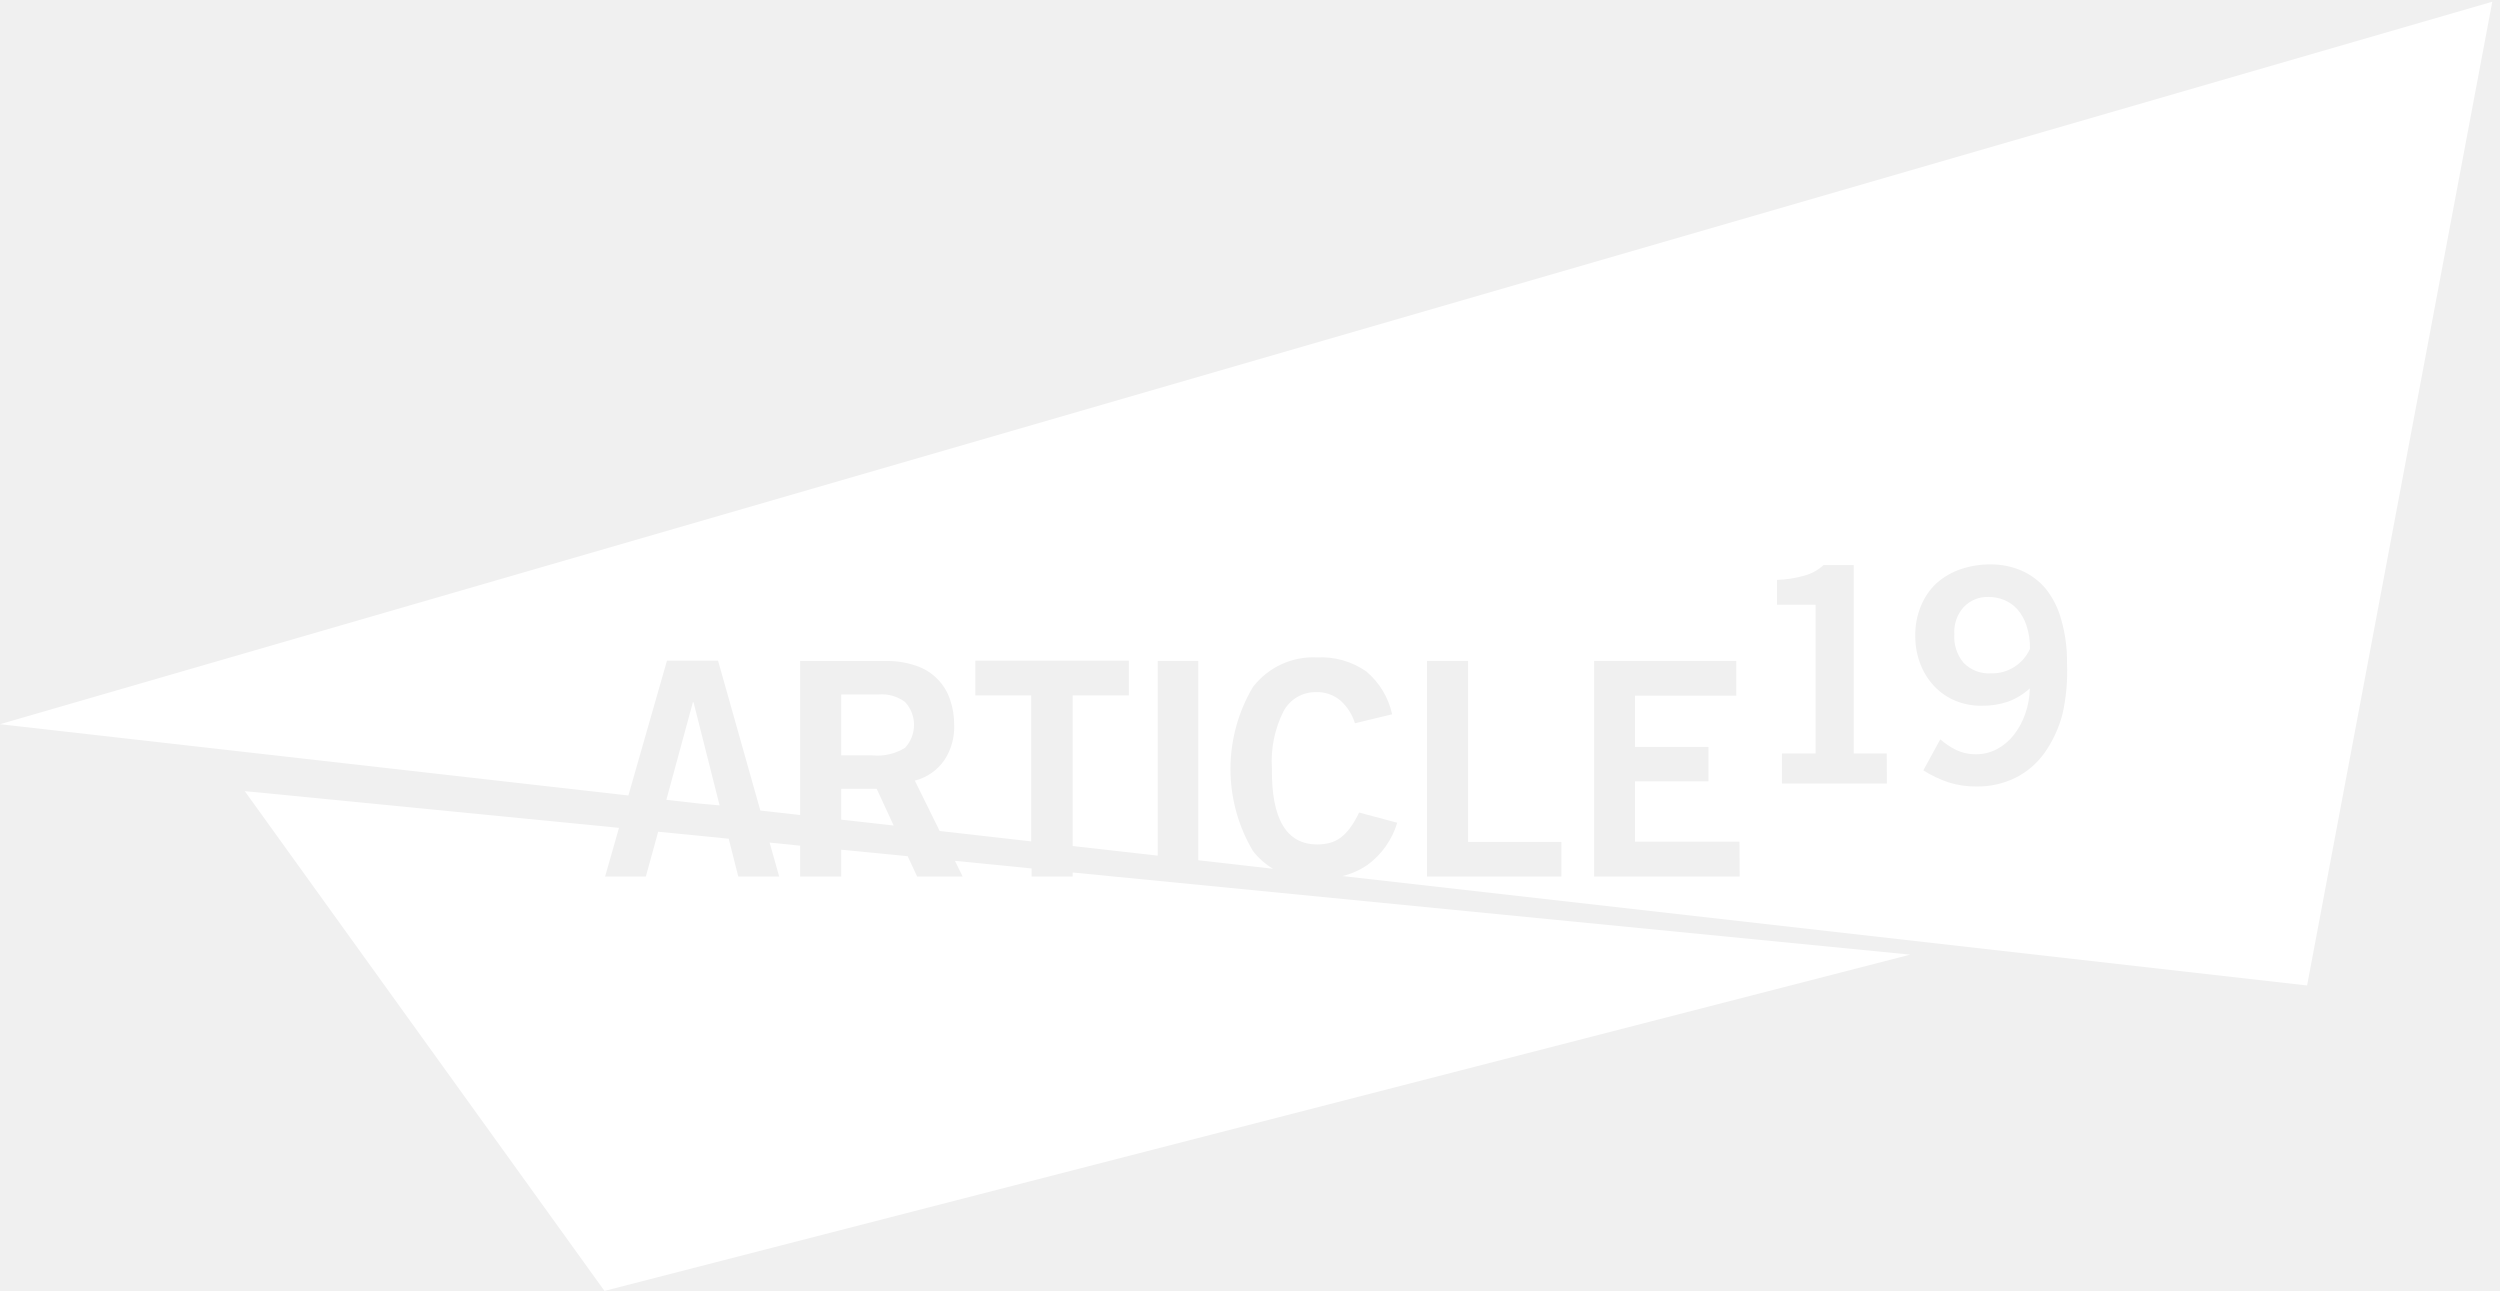
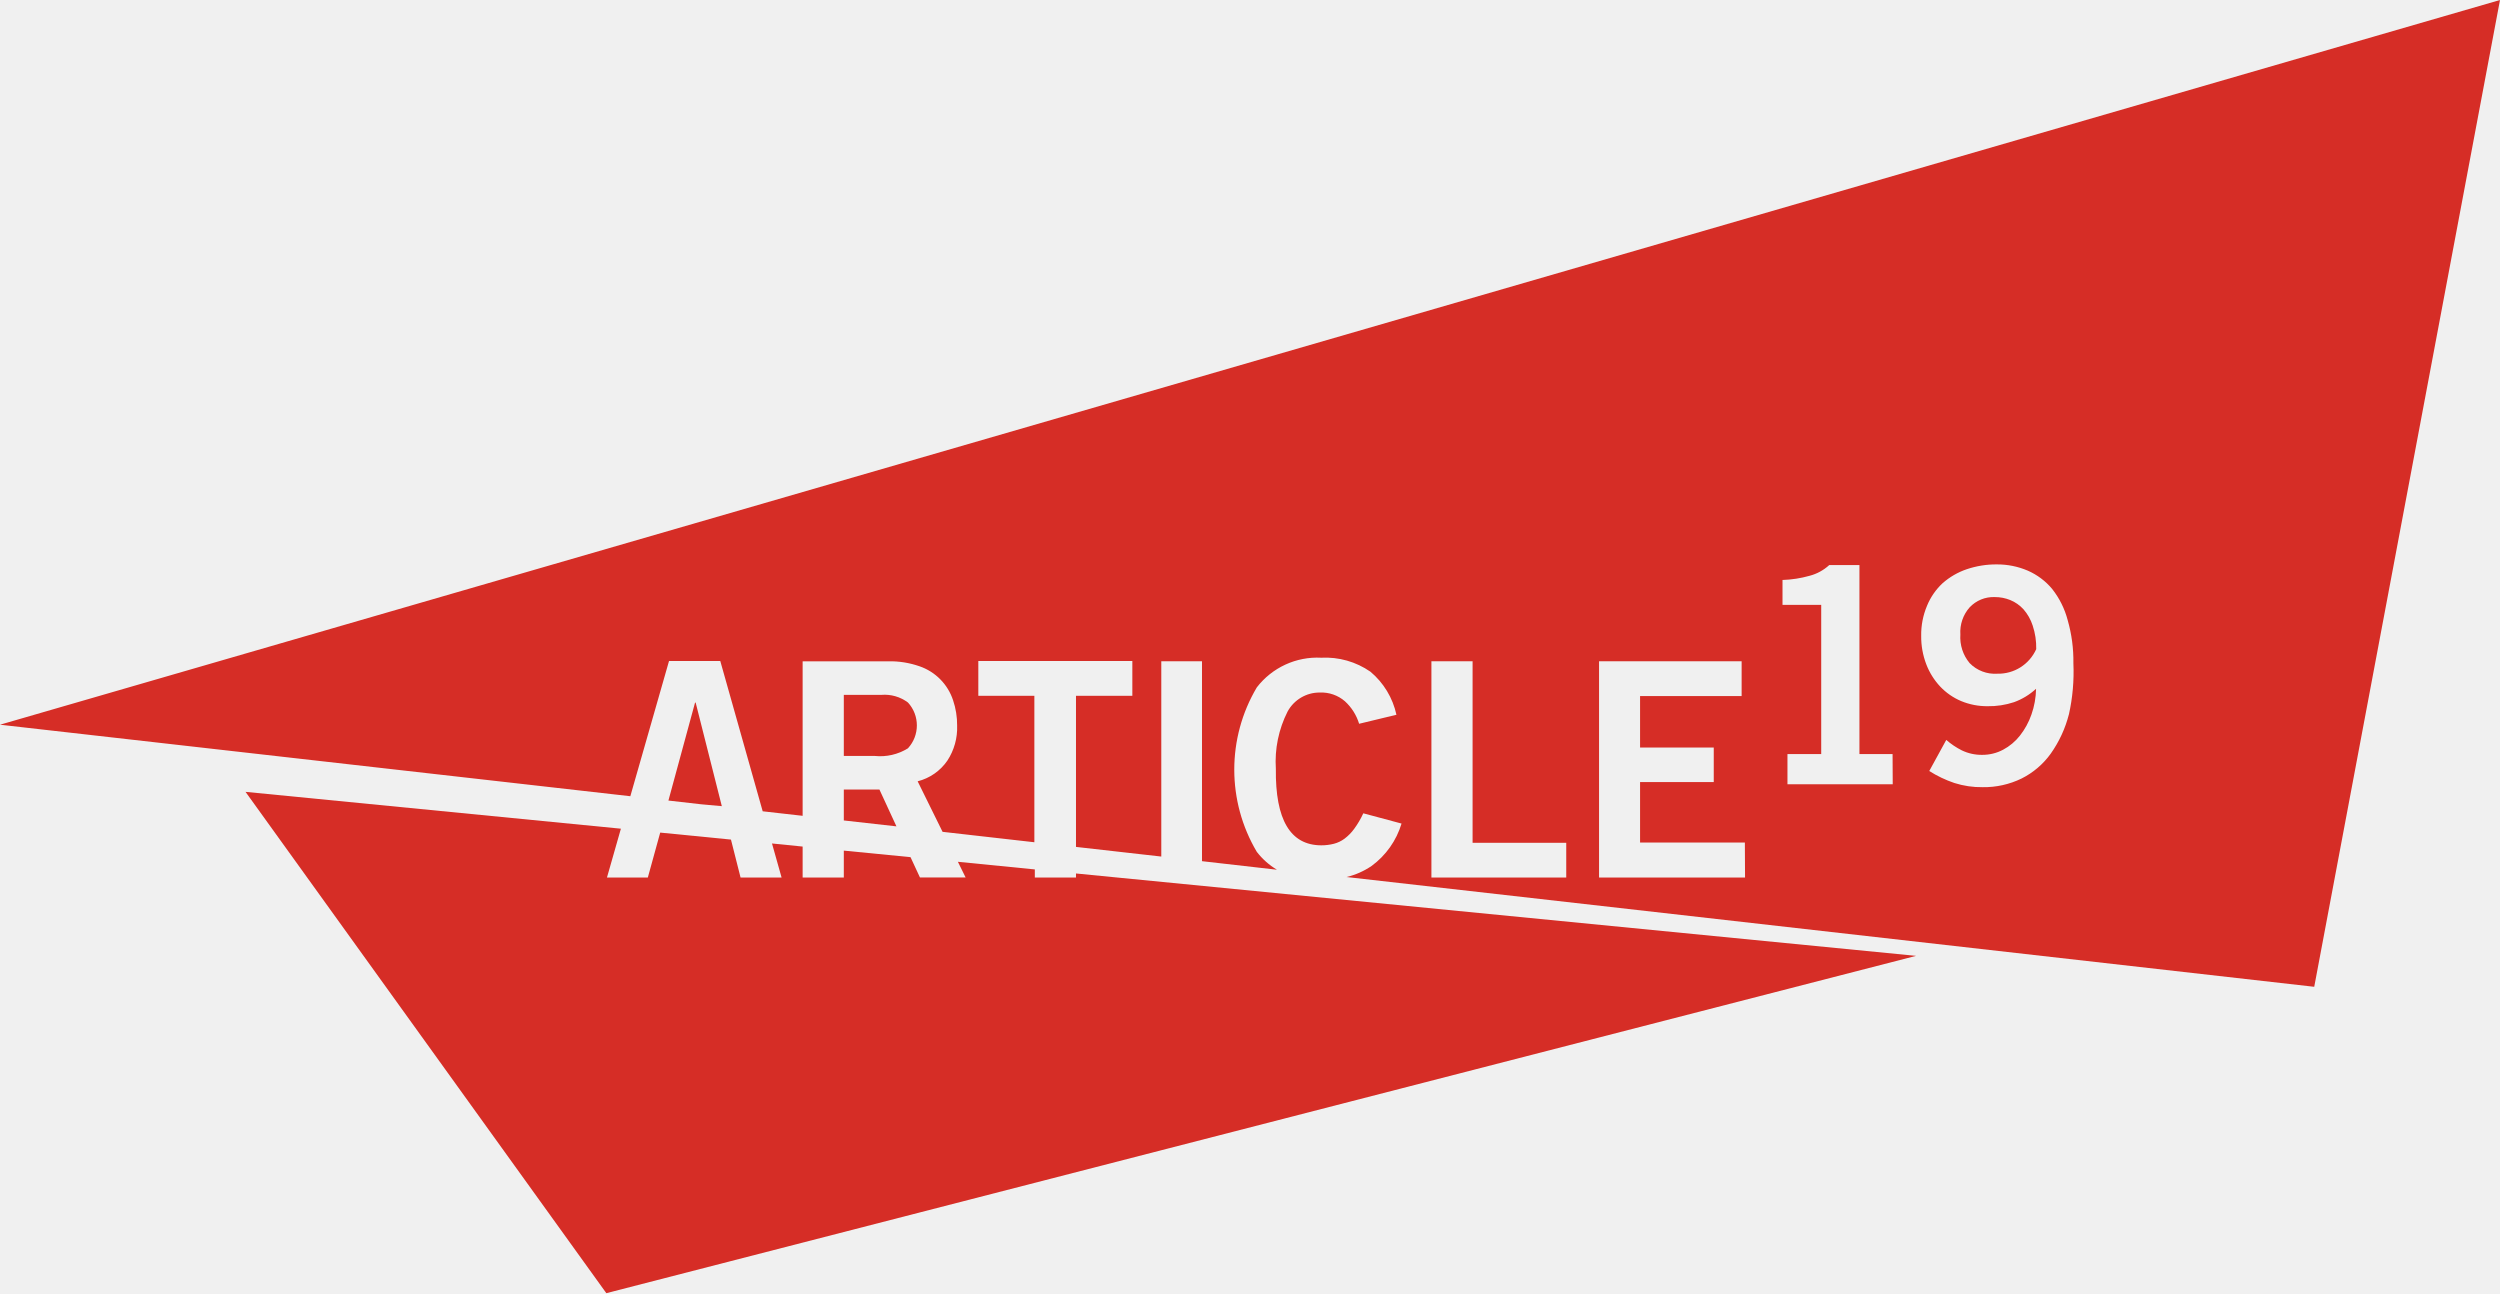
- <svg xmlns="http://www.w3.org/2000/svg" height="80" viewBox="0 0 155 80" width="155" version="1.1" id="svg889">
-   <defs id="defs893" />
-   <g transform="translate(0,-0.201439)" id="g887" style="fill:#ffffff">
-     <path d="m 52.155,51.02 3.253,0.365 -1.052,-2.277 H 52.155 Z" id="path875" style="fill:#ffffff" />
-     <path d="m 54.48,43.257 h -2.325 v 3.776 h 1.914 c 0.716,0.074 1.435,-0.091 2.048,-0.471 0.738,-0.8 0.738,-2.035 0,-2.834 -0.47,-0.351 -1.052,-0.519 -1.636,-0.471 z" id="path877" style="fill:#ffffff" />
-     <path d="M 66.506,54.546 H 63.961 v -0.5 l -4.755,-0.471 0.478,0.97 H 56.862 L 56.278,53.288 52.155,52.884 v 1.662 h -2.545 v -1.912 l -1.894,-0.192 0.593,2.104 H 45.773 L 45.18,52.202 40.807,51.77 40.042,54.546 H 37.516 L 38.377,51.529 15.175,49.252 37.477,80.238 118.431,59.389 66.506,54.297 Z" id="path879" style="fill:#ffffff" />
-     <path d="m 42.96,43.737 -1.646,6.053 2.028,0.231 1.273,0.115 -1.617,-6.399 z" id="path881" style="fill:#ffffff" />
-     <path d="m 125.072,37.972 c -0.228,-0.251 -0.509,-0.448 -0.823,-0.576 -0.304,-0.123 -0.629,-0.185 -0.957,-0.183 -0.583,-0.023 -1.148,0.209 -1.55,0.634 -0.408,0.46 -0.615,1.066 -0.574,1.681 -0.044,0.642 0.162,1.276 0.574,1.768 0.448,0.459 1.074,0.697 1.713,0.653 1.032,0.025 1.978,-0.573 2.402,-1.518 0.011,-0.496 -0.063,-0.99 -0.22,-1.46 -0.119,-0.368 -0.311,-0.708 -0.565,-0.999 z" id="path883" style="fill:#ffffff" />
-     <path d="m 0,45.102 38.96,4.42 2.392,-8.359 h 3.167 l 2.622,9.291 2.469,0.279 v -9.55 h 5.31 c 0.651,-0.012 1.299,0.092 1.914,0.307 0.982,0.336 1.751,1.115 2.076,2.104 0.169,0.501 0.253,1.027 0.249,1.557 0.029,0.769 -0.182,1.528 -0.603,2.171 -0.437,0.636 -1.09,1.09 -1.837,1.278 l 1.54,3.123 5.674,0.644 v -9.051 h -3.464 v -2.152 h 9.52 v 2.152 h -3.483 v 9.339 l 5.272,0.596 V 41.181 h 2.516 v 12.356 l 4.631,0.528 C 78.446,53.779 78.024,53.404 77.682,52.961 c -1.857,-3.132 -1.857,-7.034 0,-10.165 0.947,-1.229 2.434,-1.915 3.98,-1.835 1.081,-0.057 2.151,0.247 3.043,0.865 0.815,0.683 1.381,1.62 1.607,2.661 l -2.306,0.557 c -0.163,-0.535 -0.467,-1.017 -0.88,-1.393 -0.427,-0.368 -0.978,-0.561 -1.54,-0.538 -0.831,-0.01 -1.6,0.44 -2,1.172 -0.555,1.095 -0.807,2.319 -0.727,3.545 -0.038,3.145 0.896,4.721 2.803,4.727 0.265,0.001 0.528,-0.031 0.785,-0.096 0.238,-0.062 0.462,-0.17 0.66,-0.317 0.226,-0.171 0.426,-0.375 0.593,-0.605 0.22,-0.3 0.409,-0.622 0.565,-0.961 l 2.363,0.634 c -0.317,1.054 -0.969,1.976 -1.856,2.623 -0.469,0.318 -0.99,0.549 -1.54,0.682 L 143.04,61.301 154.522,0.309 Z M 96.808,54.546 H 88.474 V 41.181 h 2.545 v 11.222 h 5.789 z m 11.051,0 H 98.836 V 41.181 h 8.812 v 2.152 h -6.277 v 3.18 h 4.554 v 2.133 h -4.554 v 3.738 h 6.477 z m 9.128,-5.765 h -6.506 v -1.864 h 2.086 v -9.224 h -2.392 v -1.537 c 0.567,-0.018 1.129,-0.105 1.674,-0.259 0.453,-0.118 0.87,-0.346 1.215,-0.663 h 1.866 v 11.683 h 2.048 z M 127.875,44.467 c -0.223,0.869 -0.602,1.689 -1.119,2.421 -0.467,0.651 -1.084,1.178 -1.799,1.537 -0.751,0.366 -1.577,0.551 -2.411,0.538 -0.594,0.009 -1.185,-0.079 -1.751,-0.259 -0.544,-0.185 -1.064,-0.433 -1.55,-0.74 l 1.052,-1.922 c 0.291,0.254 0.612,0.47 0.957,0.644 0.397,0.192 0.832,0.287 1.273,0.279 0.447,0.001 0.887,-0.107 1.282,-0.317 0.405,-0.215 0.76,-0.513 1.043,-0.874 0.305,-0.39 0.545,-0.829 0.708,-1.297 0.181,-0.512 0.278,-1.051 0.287,-1.595 -0.395,0.362 -0.856,0.643 -1.359,0.826 -0.527,0.175 -1.081,0.26 -1.636,0.25 -0.561,0.006 -1.117,-0.102 -1.636,-0.317 -0.487,-0.205 -0.927,-0.509 -1.292,-0.894 -0.373,-0.398 -0.666,-0.864 -0.861,-1.374 -0.215,-0.561 -0.323,-1.157 -0.316,-1.758 -0.011,-0.643 0.113,-1.282 0.364,-1.874 0.216,-0.525 0.543,-0.997 0.957,-1.384 0.436,-0.384 0.943,-0.678 1.493,-0.865 0.598,-0.202 1.225,-0.303 1.856,-0.298 0.657,-0.005 1.309,0.126 1.914,0.384 0.585,0.255 1.103,0.643 1.512,1.134 0.447,0.568 0.773,1.222 0.957,1.922 0.249,0.868 0.368,1.768 0.354,2.671 0.047,1.061 -0.046,2.124 -0.277,3.161 z" id="path885" style="fill:#ffffff" />
+ <svg xmlns="http://www.w3.org/2000/svg" width="40.884mm" height="21.148mm" viewBox="0 0 40.884 21.148" version="1.1" id="svg29861">
+   <defs id="defs29858" />
+   <g id="layer1" transform="translate(-472.8801,-236.0869)">
+     <g transform="matrix(0.2645833,0,0,0.2645833,472.8801,236.0053)" id="g887" style="fill:#d62d26;fill-opacity:1">
+       <path d="m 52.155,51.02 3.253,0.365 -1.052,-2.277 H 52.155 Z" id="path875" style="fill:#d62d26;fill-opacity:1" />
+       <path d="m 54.48,43.257 h -2.325 v 3.776 h 1.914 c 0.716,0.074 1.435,-0.091 2.048,-0.471 0.738,-0.8 0.738,-2.035 0,-2.834 -0.47,-0.351 -1.052,-0.519 -1.636,-0.471 z" id="path877" style="fill:#d62d26;fill-opacity:1" />
+       <path d="M 66.506,54.546 H 63.961 v -0.5 l -4.755,-0.471 0.478,0.97 H 56.862 L 56.278,53.288 52.155,52.884 v 1.662 h -2.545 v -1.912 l -1.894,-0.192 0.593,2.104 H 45.773 L 45.18,52.202 40.807,51.77 40.042,54.546 H 37.516 L 38.377,51.529 15.175,49.252 37.477,80.238 118.431,59.389 66.506,54.297 Z" id="path879" style="fill:#d62d26;fill-opacity:1" />
+       <path d="m 42.96,43.737 -1.646,6.053 2.028,0.231 1.273,0.115 -1.617,-6.399 z" id="path881" style="fill:#d62d26;fill-opacity:1" />
+       <path d="m 125.072,37.972 c -0.228,-0.251 -0.509,-0.448 -0.823,-0.576 -0.304,-0.123 -0.629,-0.185 -0.957,-0.183 -0.583,-0.023 -1.148,0.209 -1.55,0.634 -0.408,0.46 -0.615,1.066 -0.574,1.681 -0.044,0.642 0.162,1.276 0.574,1.768 0.448,0.459 1.074,0.697 1.713,0.653 1.032,0.025 1.978,-0.573 2.402,-1.518 0.011,-0.496 -0.063,-0.99 -0.22,-1.46 -0.119,-0.368 -0.311,-0.708 -0.565,-0.999 z" id="path883" style="fill:#d62d26;fill-opacity:1" />
+       <path d="m 0,45.102 38.96,4.42 2.392,-8.359 h 3.167 l 2.622,9.291 2.469,0.279 v -9.55 h 5.31 c 0.651,-0.012 1.299,0.092 1.914,0.307 0.982,0.336 1.751,1.115 2.076,2.104 0.169,0.501 0.253,1.027 0.249,1.557 0.029,0.769 -0.182,1.528 -0.603,2.171 -0.437,0.636 -1.09,1.09 -1.837,1.278 l 1.54,3.123 5.674,0.644 v -9.051 h -3.464 v -2.152 h 9.52 v 2.152 h -3.483 v 9.339 l 5.272,0.596 V 41.181 h 2.516 v 12.356 l 4.631,0.528 C 78.446,53.779 78.024,53.404 77.682,52.961 c -1.857,-3.132 -1.857,-7.034 0,-10.165 0.947,-1.229 2.434,-1.915 3.98,-1.835 1.081,-0.057 2.151,0.247 3.043,0.865 0.815,0.683 1.381,1.62 1.607,2.661 l -2.306,0.557 c -0.163,-0.535 -0.467,-1.017 -0.88,-1.393 -0.427,-0.368 -0.978,-0.561 -1.54,-0.538 -0.831,-0.01 -1.6,0.44 -2,1.172 -0.555,1.095 -0.807,2.319 -0.727,3.545 -0.038,3.145 0.896,4.721 2.803,4.727 0.265,0.001 0.528,-0.031 0.785,-0.096 0.238,-0.062 0.462,-0.17 0.66,-0.317 0.226,-0.171 0.426,-0.375 0.593,-0.605 0.22,-0.3 0.409,-0.622 0.565,-0.961 l 2.363,0.634 c -0.317,1.054 -0.969,1.976 -1.856,2.623 -0.469,0.318 -0.99,0.549 -1.54,0.682 L 143.04,61.301 154.522,0.309 Z M 96.808,54.546 H 88.474 V 41.181 h 2.545 v 11.222 h 5.789 z m 11.051,0 H 98.836 V 41.181 h 8.812 v 2.152 h -6.277 v 3.18 h 4.554 v 2.133 h -4.554 v 3.738 h 6.477 z m 9.128,-5.765 h -6.506 v -1.864 h 2.086 v -9.224 h -2.392 v -1.537 c 0.567,-0.018 1.129,-0.105 1.674,-0.259 0.453,-0.118 0.87,-0.346 1.215,-0.663 h 1.866 v 11.683 h 2.048 z M 127.875,44.467 c -0.223,0.869 -0.602,1.689 -1.119,2.421 -0.467,0.651 -1.084,1.178 -1.799,1.537 -0.751,0.366 -1.577,0.551 -2.411,0.538 -0.594,0.009 -1.185,-0.079 -1.751,-0.259 -0.544,-0.185 -1.064,-0.433 -1.55,-0.74 l 1.052,-1.922 c 0.291,0.254 0.612,0.47 0.957,0.644 0.397,0.192 0.832,0.287 1.273,0.279 0.447,0.001 0.887,-0.107 1.282,-0.317 0.405,-0.215 0.76,-0.513 1.043,-0.874 0.305,-0.39 0.545,-0.829 0.708,-1.297 0.181,-0.512 0.278,-1.051 0.287,-1.595 -0.395,0.362 -0.856,0.643 -1.359,0.826 -0.527,0.175 -1.081,0.26 -1.636,0.25 -0.561,0.006 -1.117,-0.102 -1.636,-0.317 -0.487,-0.205 -0.927,-0.509 -1.292,-0.894 -0.373,-0.398 -0.666,-0.864 -0.861,-1.374 -0.215,-0.561 -0.323,-1.157 -0.316,-1.758 -0.011,-0.643 0.113,-1.282 0.364,-1.874 0.216,-0.525 0.543,-0.997 0.957,-1.384 0.436,-0.384 0.943,-0.678 1.493,-0.865 0.598,-0.202 1.225,-0.303 1.856,-0.298 0.657,-0.005 1.309,0.126 1.914,0.384 0.585,0.255 1.103,0.643 1.512,1.134 0.447,0.568 0.773,1.222 0.957,1.922 0.249,0.868 0.368,1.768 0.354,2.671 0.047,1.061 -0.046,2.124 -0.277,3.161 z" id="path885" style="fill:#d62d26;fill-opacity:1" />
+     </g>
  </g>
</svg>
